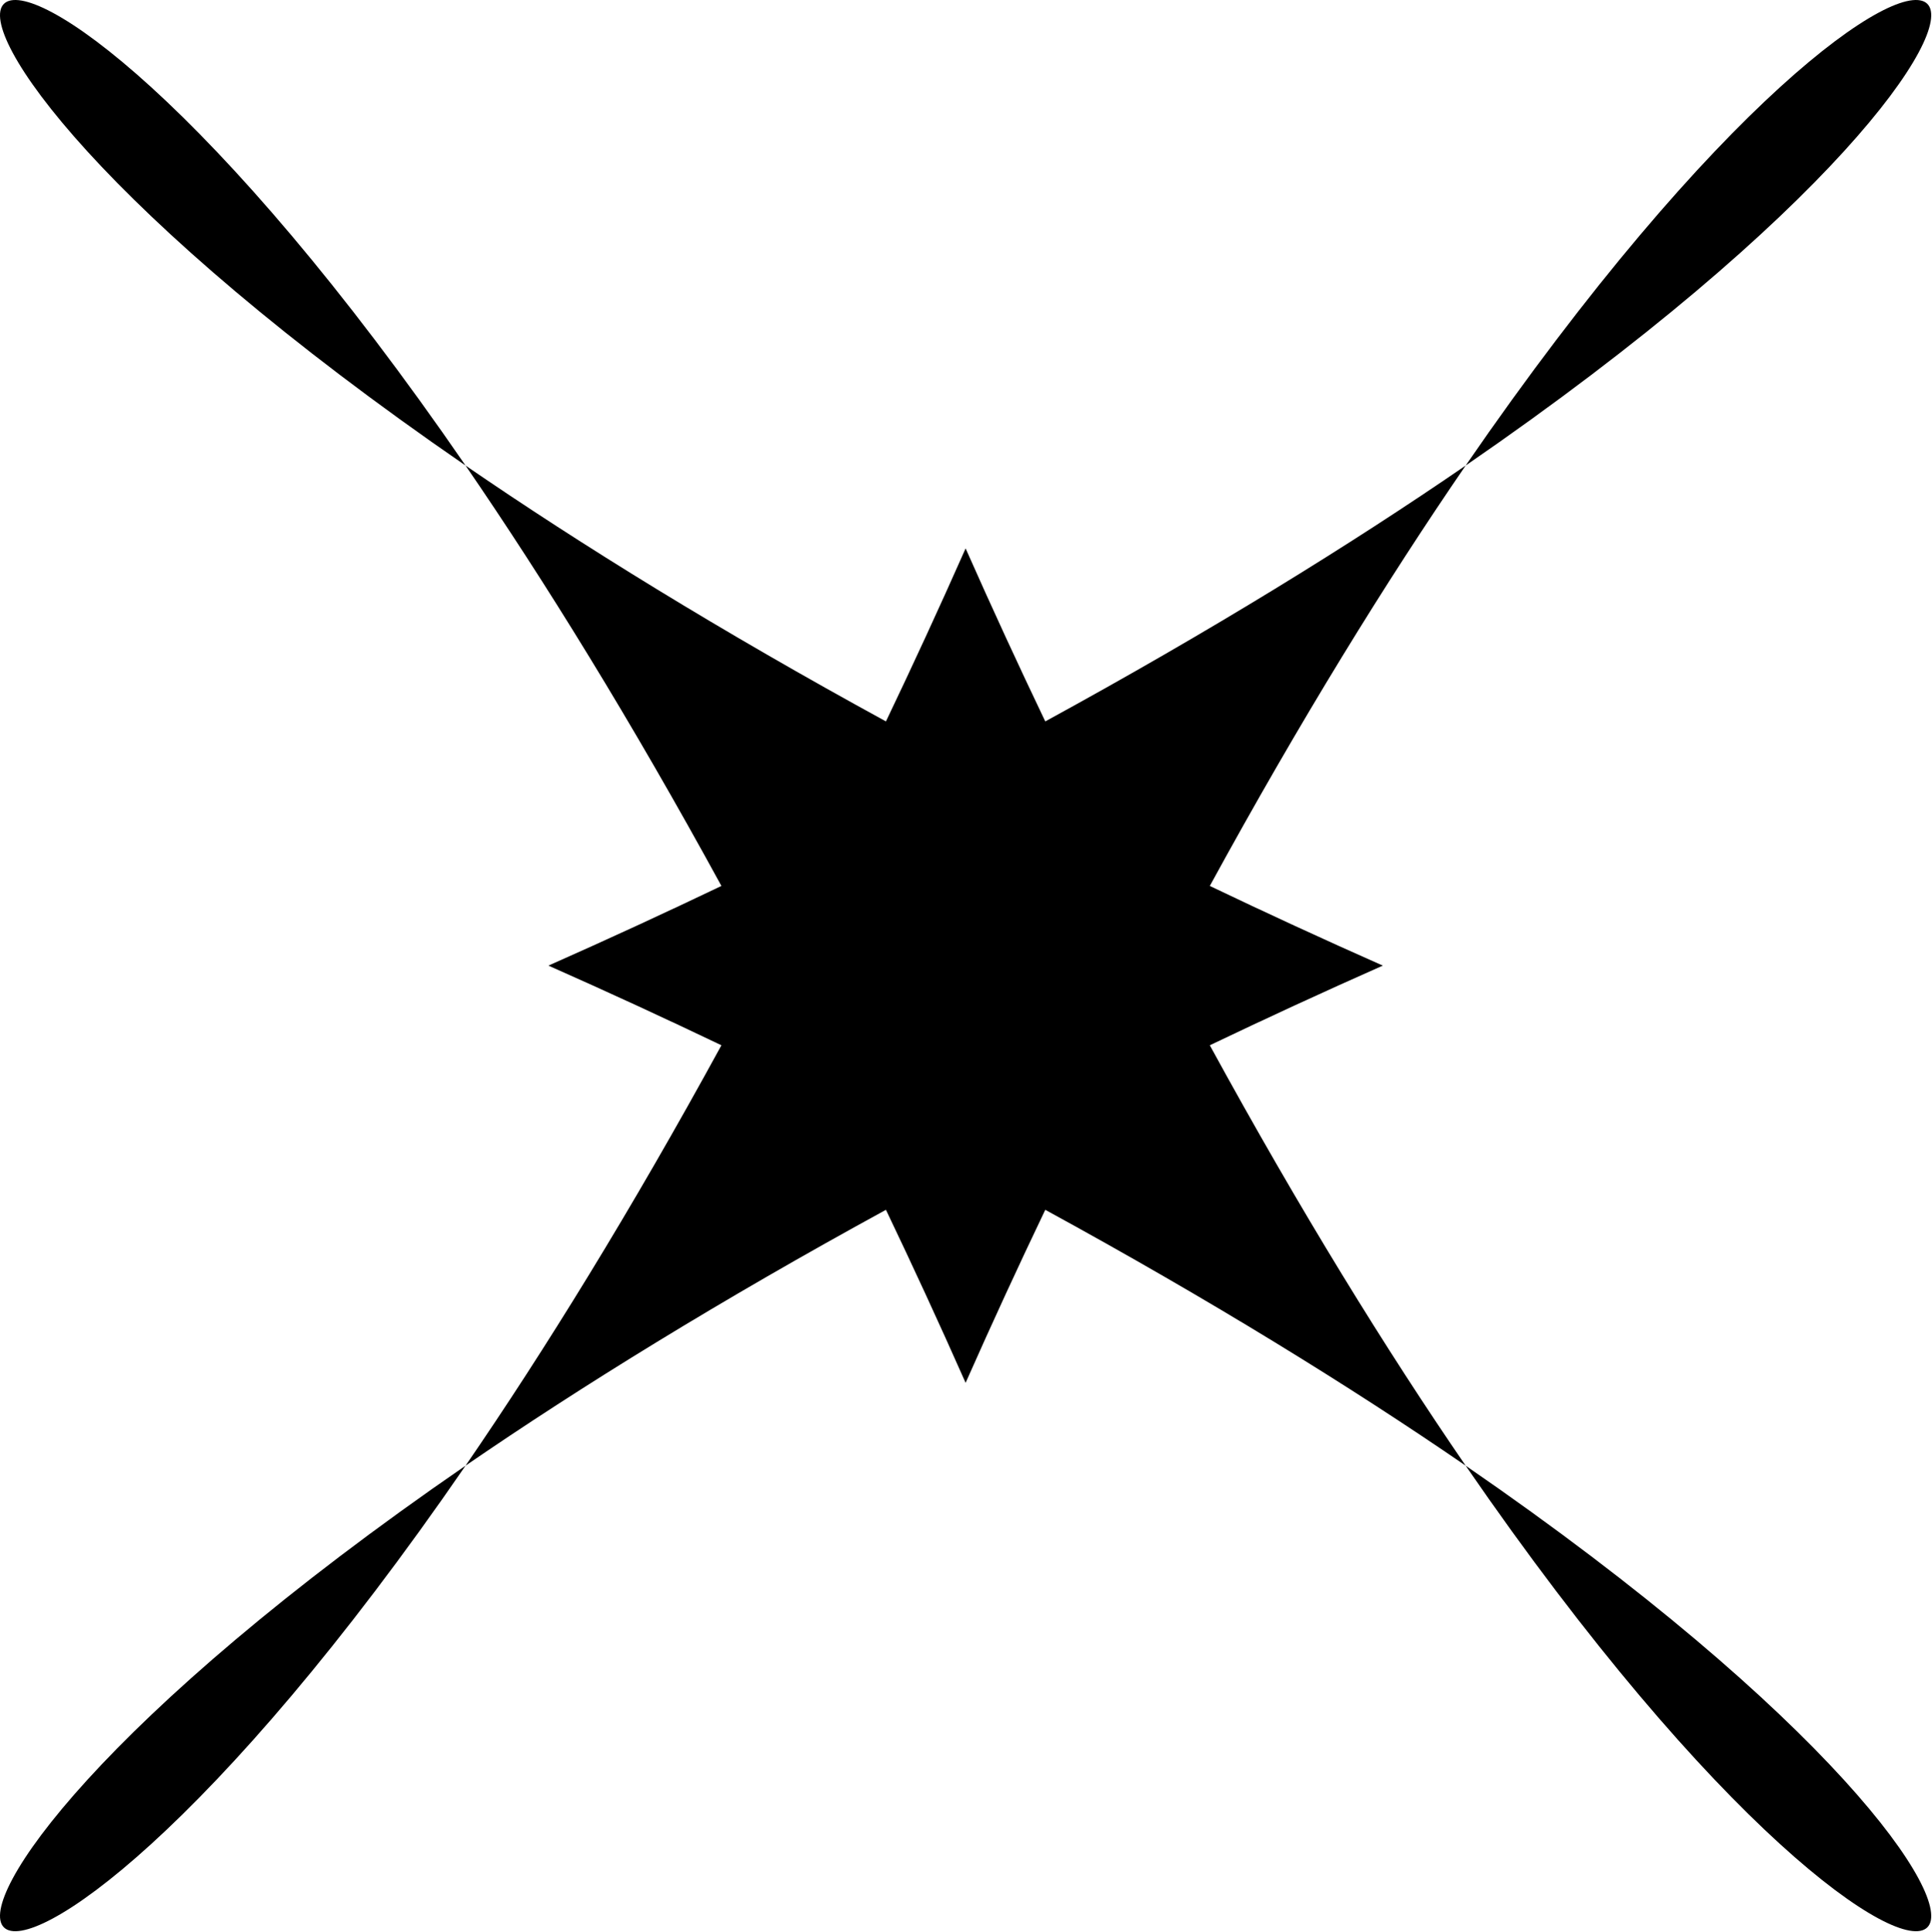
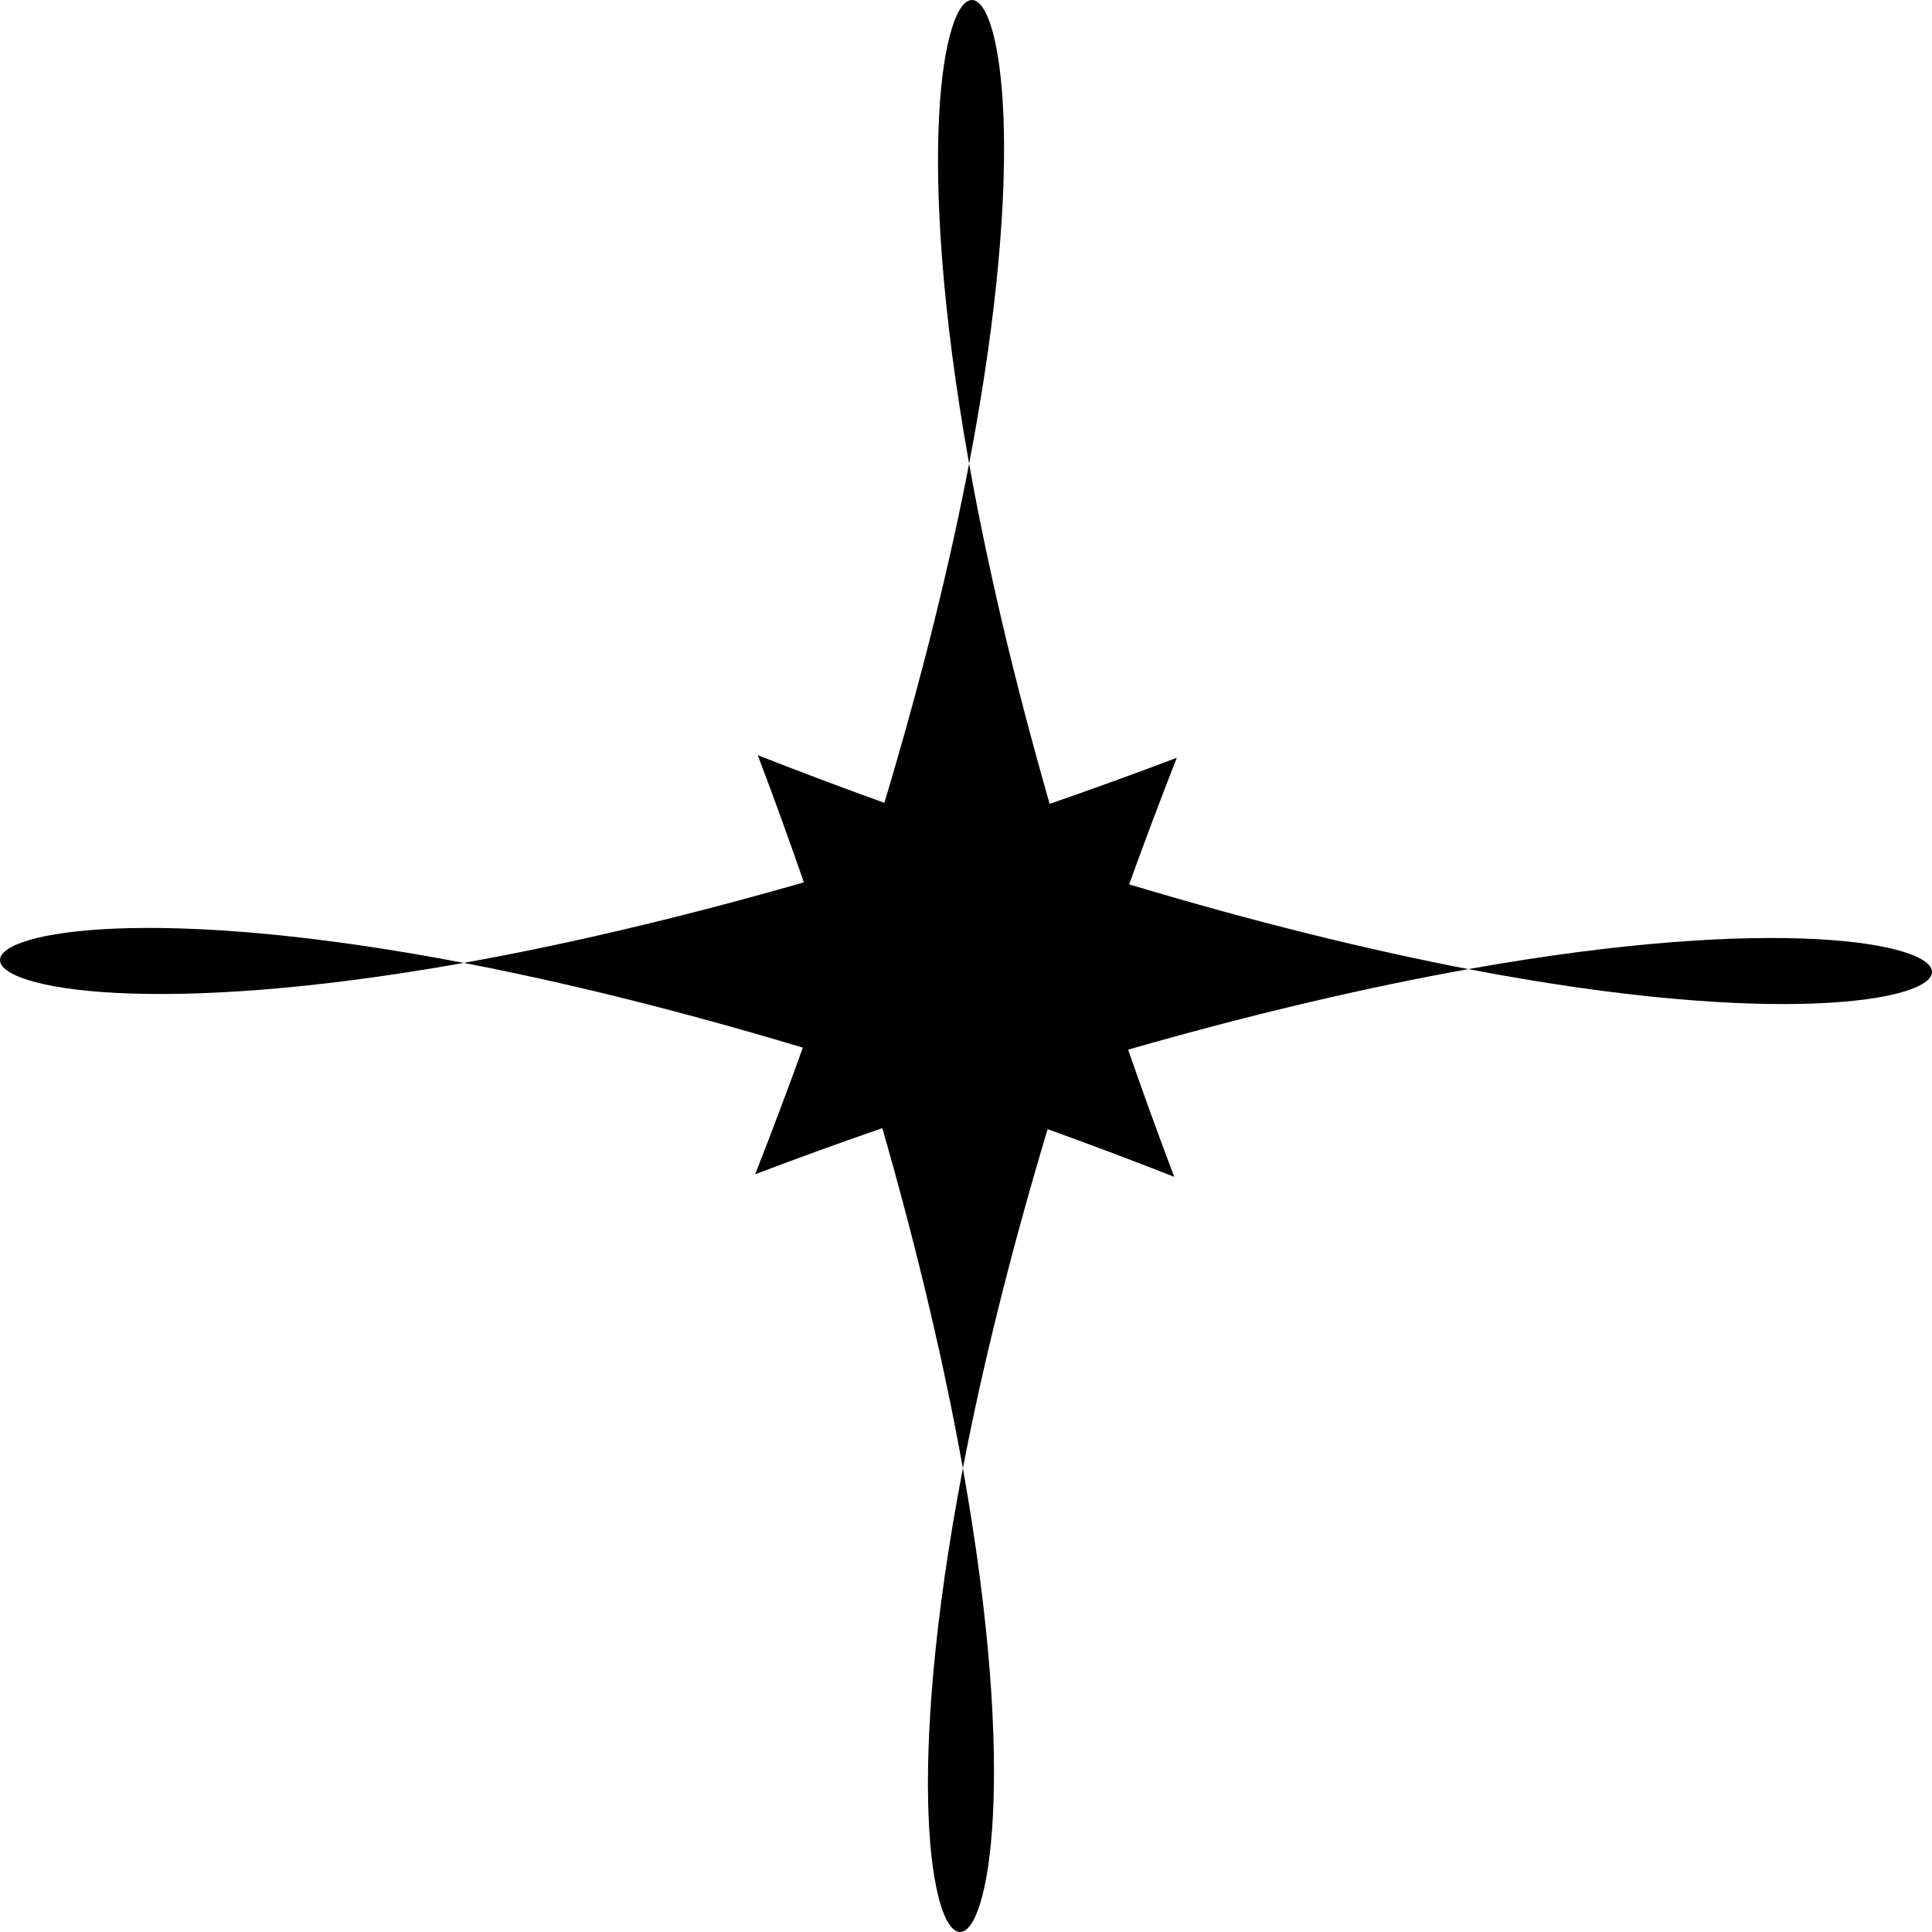
- <svg xmlns="http://www.w3.org/2000/svg" width="328.411mm" height="328.411mm" viewBox="0 0 328.411 328.411" version="1.1" id="svg12652">
-   <defs id="defs12646">
+ <svg xmlns="http://www.w3.org/2000/svg" width="462.567mm" height="462.567mm" viewBox="0 0 462.567 462.567" version="1.1" id="svg8">
+   <defs id="defs2">
    <style id="style13253">
      .cls-1 {
        stroke-width: 0px;
      }
    </style>
  </defs>
-   <g id="layer1" transform="translate(109.9867,73.15842)">
-     <g id="g12677" transform="matrix(7.142227,0,0,7.142227,-9.210208,24.35058)">
-       <g id="g12718" transform="matrix(0.07239319,0,0,0.07239319,-3.090504,-3.852966)">
-         <g id="g12759" transform="matrix(0.9976262,0,0,0.9976262,7.96966,-2.353983)">
-           <g id="g12800" transform="matrix(5.349105,0,0,5.349105,40.61169,-289.7299)">
-             <g id="g12782" transform="translate(-20.2743,50.41177)" />
-             <g id="g12840" transform="matrix(0.08340627,0,0,0.08340627,-50.76575,38.20655)">
-               <g id="g12897" transform="matrix(48.66352,0,0,48.66352,492.2702,267.3776)">
-                 <g id="g12947" transform="matrix(0.308517,0,0,0.308517,0.5927216,1.817008)">
-                   <g id="g12988" transform="matrix(0.1452211,0,0,0.1452211,-11.17193,-14.678)">
-                     <g id="g13029" transform="matrix(0.9642354,0,0,0.9642354,15.50973,9.070175)">
-                       <g id="g13067" transform="matrix(0.9752694,0,0,0.9752694,9.191504,7.369827)">
-                         <g style="clip-rule:evenodd;fill-rule:evenodd;image-rendering:optimizeQuality;shape-rendering:geometricPrecision;text-rendering:geometricPrecision" id="g13108" transform="matrix(17.66824,0,0,17.66824,-91.33902,-116.6354)">
-                           <g id="g13148" transform="matrix(0.03173732,0,0,0.03173732,-14.65946,5.285268)">
-                             <g id="g13188" transform="translate(341.9943,-20.07309)">
-                               <g id="g13232" transform="matrix(11.4885,0,0,11.4885,212.3518,-10.91033)">
-                                 <g id="g15049" transform="matrix(1.035461,0,0,1.035461,-8.751806,-1.679551)">
-                                   <g id="g15099" transform="matrix(2.294075,0,0,2.294075,7.639898,-0.7506789)">
-                                     <g id="g15140" transform="matrix(0.08645109,0,0,0.08645109,-7.17441,-6.232783)">
-                                       <g id="g15196" transform="matrix(1.096003,0,0,1.096003,7.699823,-5.320277)">
-                                         <g id="g15173">
-                                           <g id="g15171">
-                                             <path id="path15161" d="M 131.7,380.3 C -49.6,505 7,561.6 131.7,380.3 Z" />
-                                             <path id="path15163" d="M 131.7,131.7 C 7,-49.6 -49.6,7 131.7,131.7 Z" />
-                                             <path id="path15165" d="m 380.3,380.3 c 124.7,181.3 181.3,124.7 0,0 z" />
-                                             <path id="path15167" d="M 380.3,131.7 C 561.6,7 505,-49.6 380.3,131.7 Z" />
-                                             <path id="path15169" d="m 359.7,256 c -14.9,-6.6 -29.2,-13.2 -43,-19.8 22.5,-41.2 43.9,-75.8 63.6,-104.5 -28.7,19.7 -63.3,41.1 -104.5,63.6 -6.6,-13.8 -13.2,-28.1 -19.8,-43 -6.6,14.9 -13.2,29.2 -19.8,43 -41.2,-22.5 -75.8,-43.9 -104.5,-63.6 19.7,28.7 41.1,63.3 63.6,104.5 -13.8,6.6 -28.1,13.2 -43,19.8 14.9,6.6 29.2,13.2 43,19.8 -22.5,41.2 -43.9,75.8 -63.6,104.5 28.7,-19.7 63.3,-41.1 104.5,-63.6 6.6,13.8 13.2,28.1 19.8,43 6.6,-14.9 13.2,-29.2 19.8,-43 41.2,22.5 75.8,43.9 104.5,63.6 -19.7,-28.7 -41.1,-63.3 -63.6,-104.5 13.8,-6.6 28.1,-13.2 43,-19.8 z" />
+   <g id="layer1" transform="translate(288.7358,52.96797)">
+     <g transform="translate(-352.0642,185.5421)" id="layer1-6">
+       <g transform="matrix(5.018881,5.08156,-5.08156,5.018881,297.4932,-99.22333)" id="g12677">
+         <g transform="matrix(0.07239319,0,0,0.07239319,-3.090504,-3.852966)" id="g12718">
+           <g transform="matrix(0.9976262,0,0,0.9976262,7.96966,-2.353983)" id="g12759">
+             <g transform="matrix(5.349105,0,0,5.349105,40.61169,-289.7299)" id="g12800">
+               <g transform="translate(-20.2743,50.41177)" id="g12782" />
+               <g transform="matrix(0.08340627,0,0,0.08340627,-50.76575,38.20655)" id="g12840">
+                 <g transform="matrix(48.66352,0,0,48.66352,492.2702,267.3776)" id="g12897">
+                   <g transform="matrix(0.308517,0,0,0.308517,0.5927216,1.817008)" id="g12947">
+                     <g transform="matrix(0.1452211,0,0,0.1452211,-11.17193,-14.678)" id="g12988">
+                       <g transform="matrix(0.9642354,0,0,0.9642354,15.50973,9.070175)" id="g13029">
+                         <g transform="matrix(0.9752694,0,0,0.9752694,9.191504,7.369827)" id="g13067">
+                           <g transform="matrix(17.66824,0,0,17.66824,-91.33902,-116.6354)" id="g13108" style="clip-rule:evenodd;fill-rule:evenodd;image-rendering:optimizeQuality;shape-rendering:geometricPrecision;text-rendering:geometricPrecision">
+                             <g transform="matrix(0.03173732,0,0,0.03173732,-14.65946,5.285268)" id="g13148">
+                               <g transform="translate(341.9943,-20.07309)" id="g13188">
+                                 <g transform="matrix(11.4885,0,0,11.4885,212.3518,-10.91033)" id="g13232">
+                                   <g transform="matrix(1.035461,0,0,1.035461,-8.751806,-1.679551)" id="g15049">
+                                     <g transform="matrix(2.294075,0,0,2.294075,7.639898,-0.7506789)" id="g15099">
+                                       <g transform="matrix(0.08645109,0,0,0.08645109,-7.17441,-6.232783)" id="g15140">
+                                         <g transform="matrix(1.096003,0,0,1.096003,7.699823,-5.320277)" id="g15196">
+                                           <g id="g15173">
+                                             <g id="g15171">
+                                               <path d="M 131.7,380.3 C -49.6,505 7,561.6 131.7,380.3 Z" id="path15161" />
+                                               <path d="M 131.7,131.7 C 7,-49.6 -49.6,7 131.7,131.7 Z" id="path15163" />
+                                               <path d="m 380.3,380.3 c 124.7,181.3 181.3,124.7 0,0 z" id="path15165" />
+                                               <path d="M 380.3,131.7 C 561.6,7 505,-49.6 380.3,131.7 Z" id="path15167" />
+                                               <path d="m 359.7,256 c -14.9,-6.6 -29.2,-13.2 -43,-19.8 22.5,-41.2 43.9,-75.8 63.6,-104.5 -28.7,19.7 -63.3,41.1 -104.5,63.6 -6.6,-13.8 -13.2,-28.1 -19.8,-43 -6.6,14.9 -13.2,29.2 -19.8,43 -41.2,-22.5 -75.8,-43.9 -104.5,-63.6 19.7,28.7 41.1,63.3 63.6,104.5 -13.8,6.6 -28.1,13.2 -43,19.8 14.9,6.6 29.2,13.2 43,19.8 -22.5,41.2 -43.9,75.8 -63.6,104.5 28.7,-19.7 63.3,-41.1 104.5,-63.6 6.6,13.8 13.2,28.1 19.8,43 6.6,-14.9 13.2,-29.2 19.8,-43 41.2,22.5 75.8,43.9 104.5,63.6 -19.7,-28.7 -41.1,-63.3 -63.6,-104.5 13.8,-6.6 28.1,-13.2 43,-19.8 z" id="path15169" />
+                                             </g>
                                          </g>
                                        </g>
                                      </g>
                                    </g>
                                  </g>
                                </g>
                              </g>
                            </g>
                          </g>
                        </g>
                      </g>
                    </g>
                  </g>
                </g>
              </g>
            </g>
          </g>
        </g>
      </g>
    </g>
  </g>
</svg>
